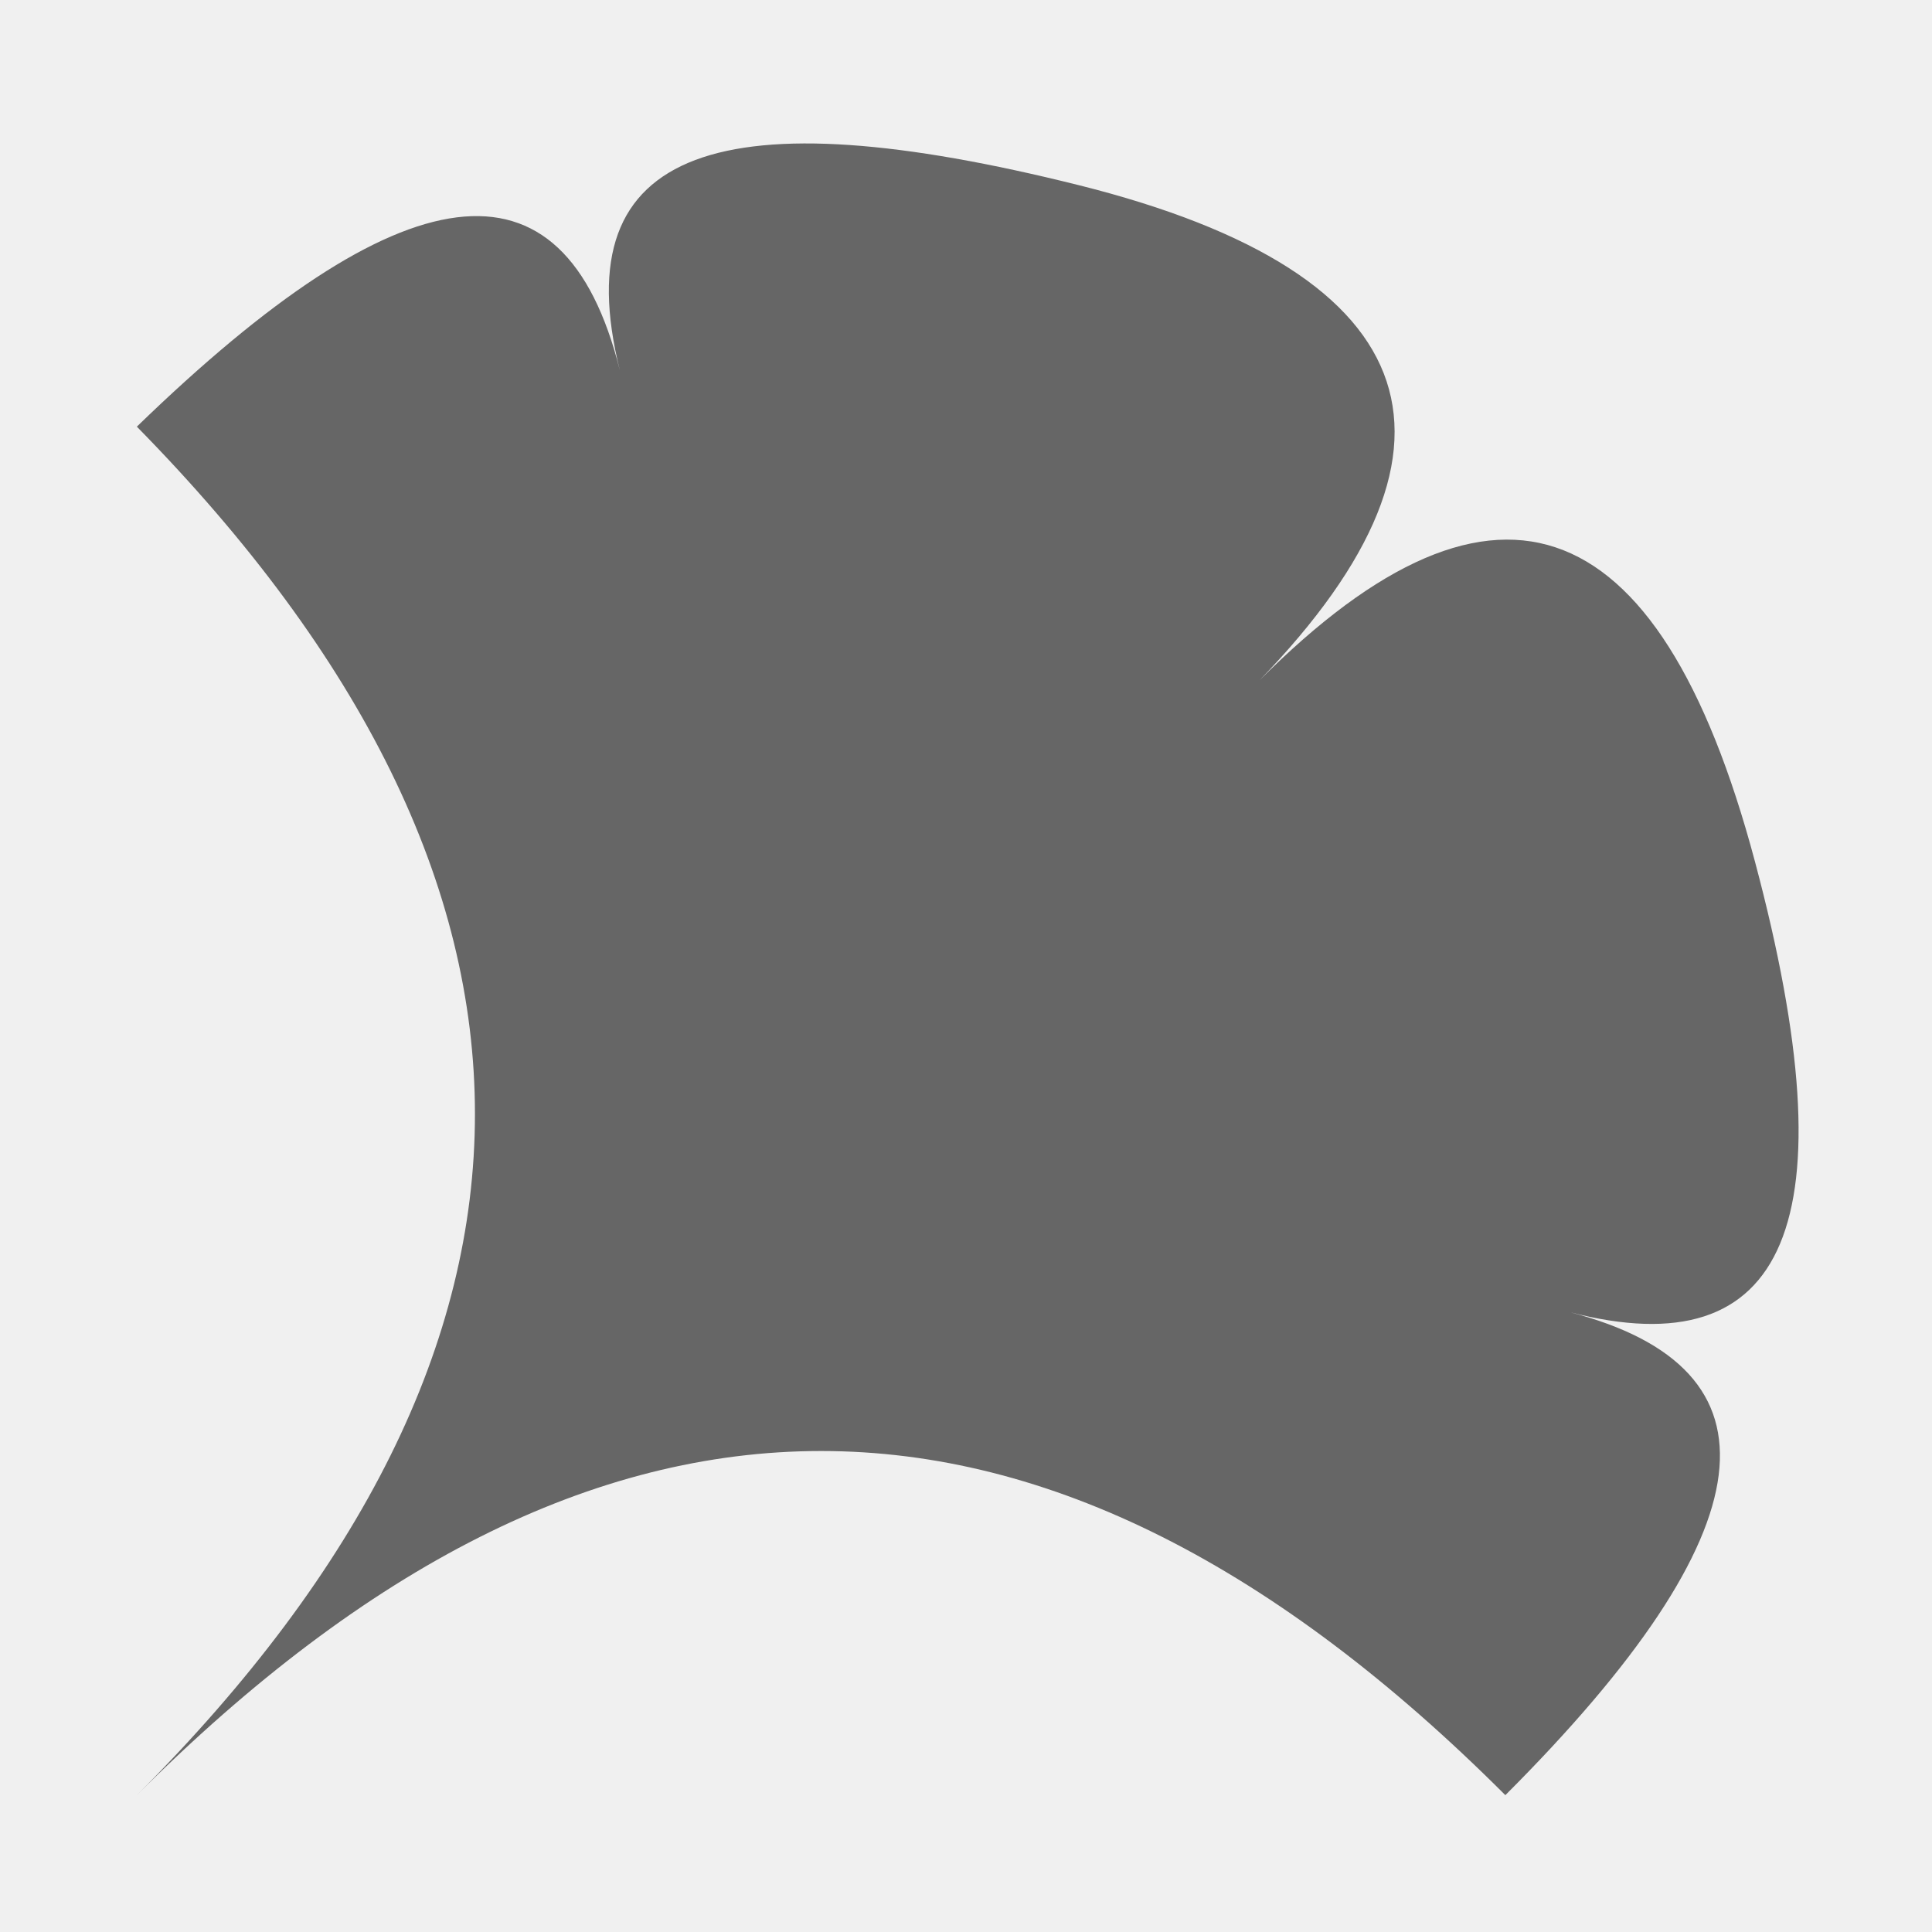
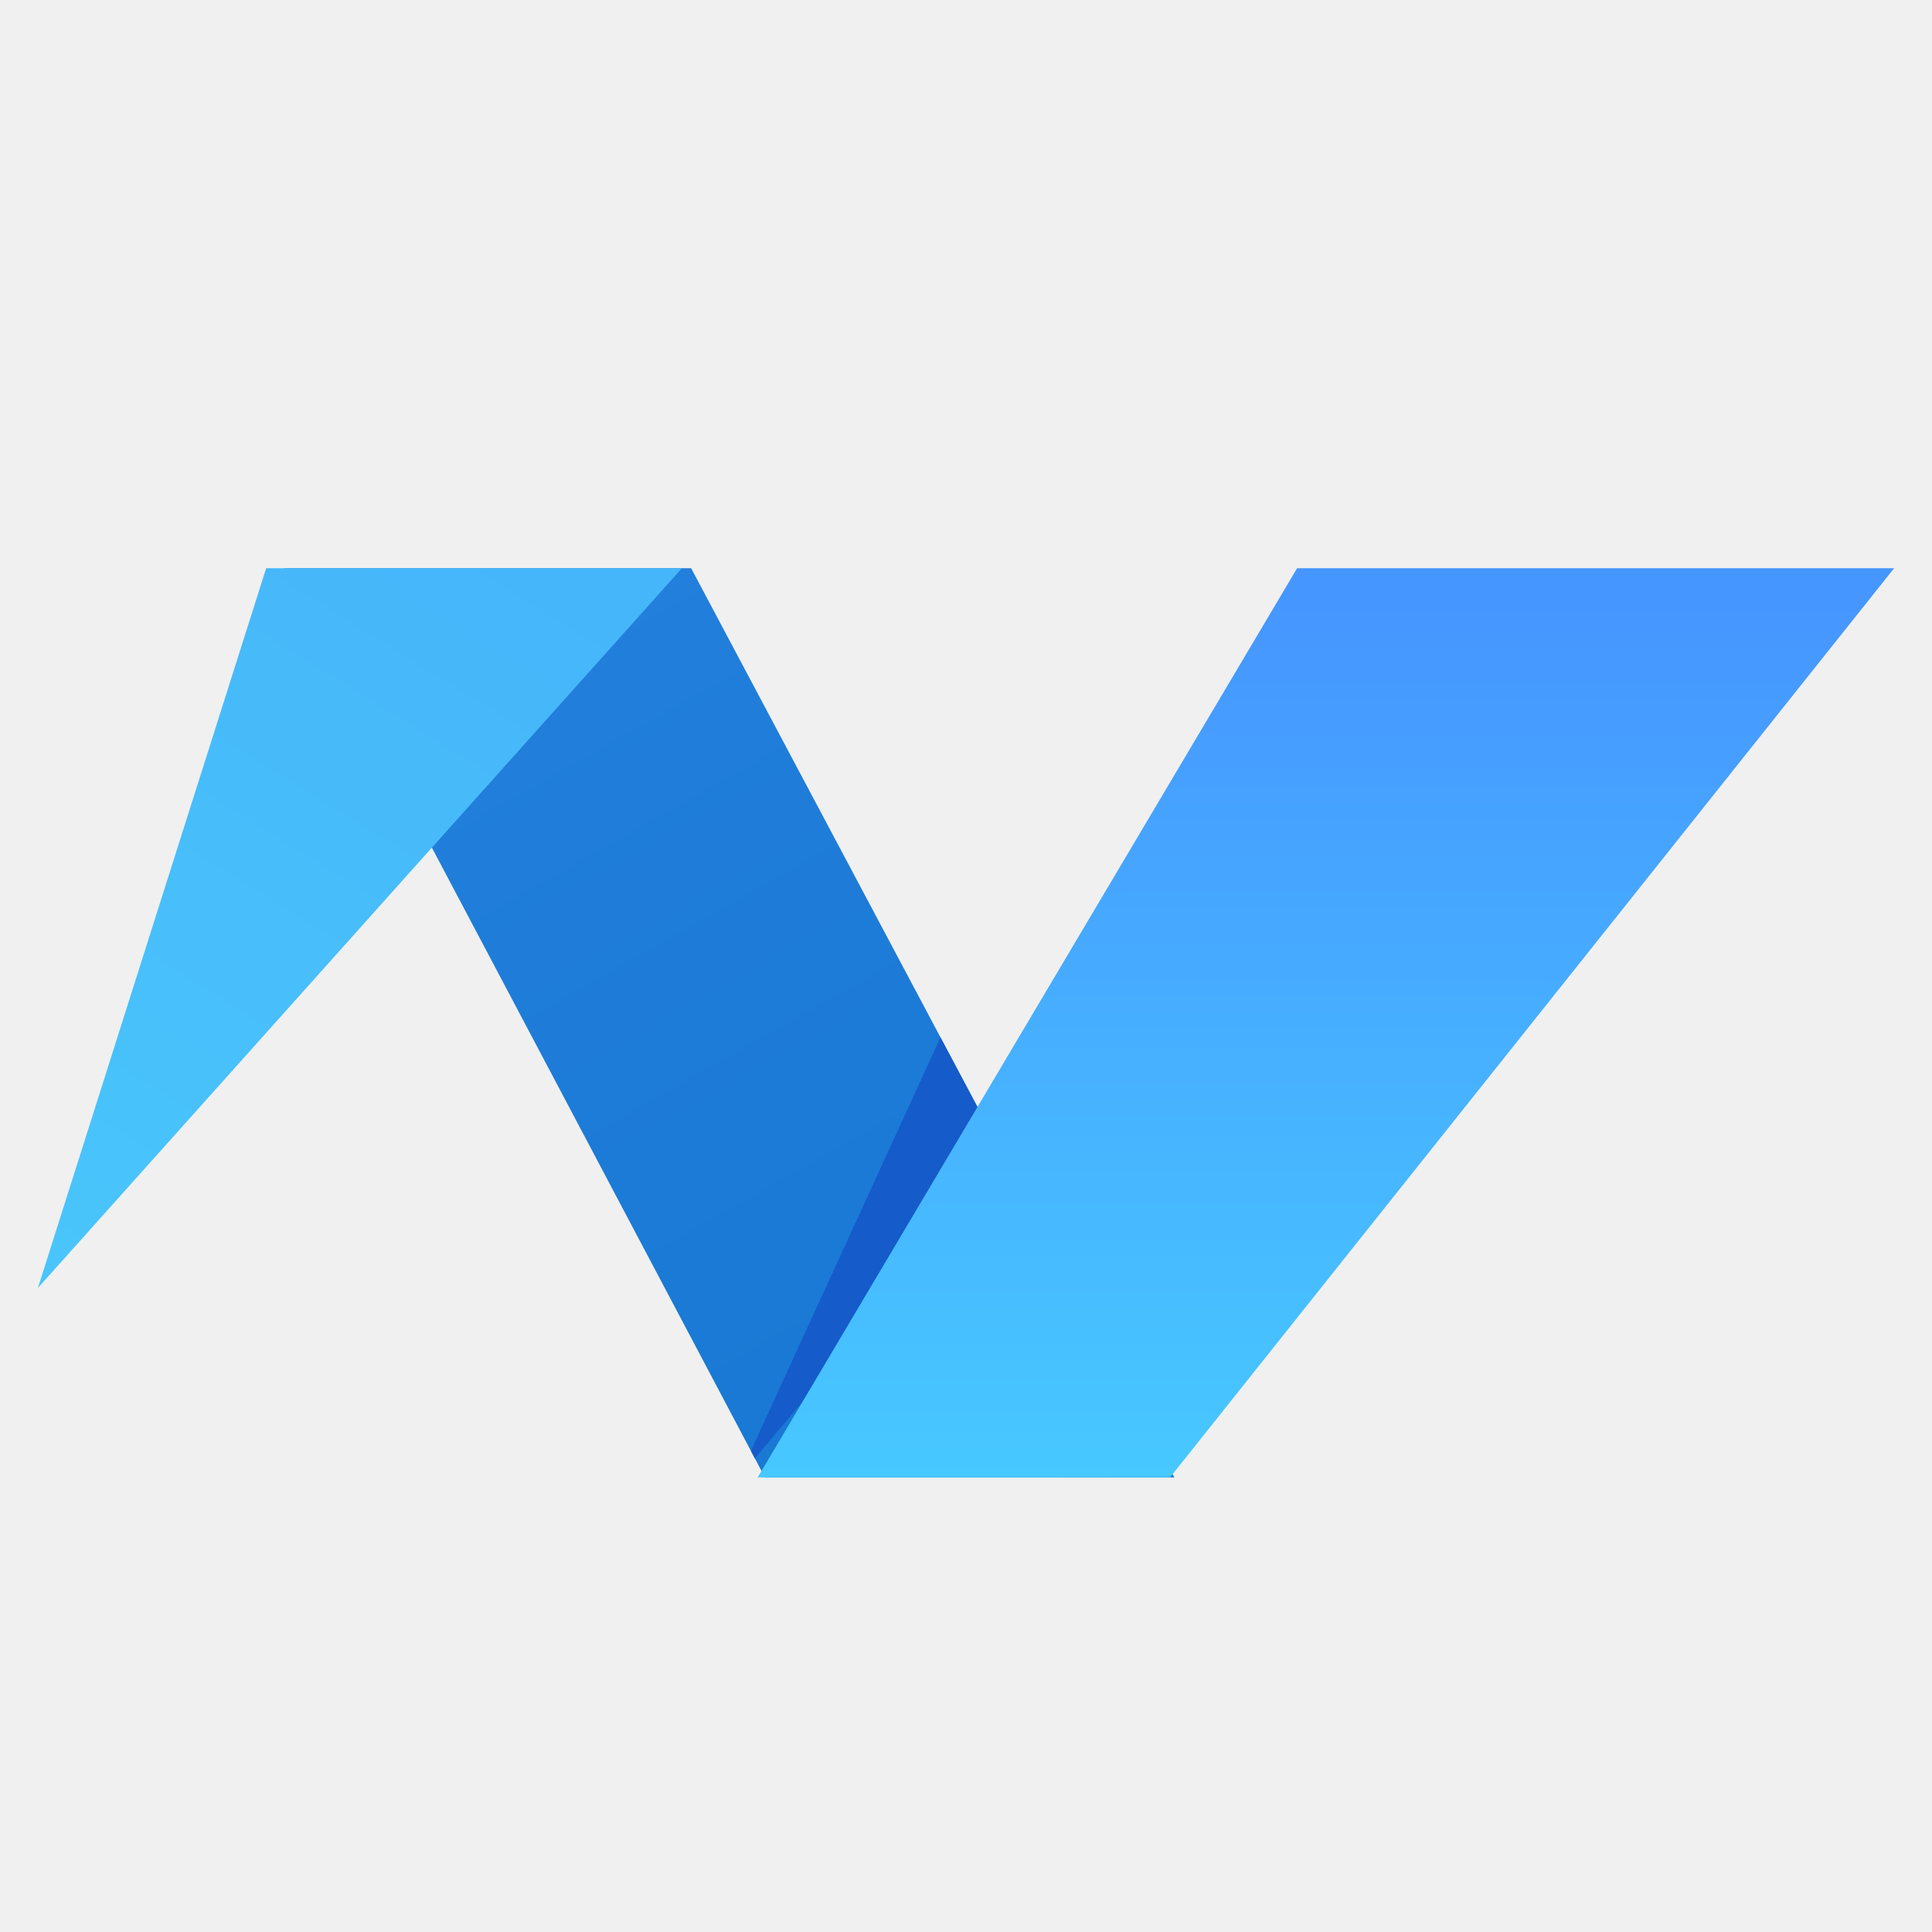
- <svg xmlns="http://www.w3.org/2000/svg" version="1.1" x="0px" y="0px" width="24px" height="24px" viewBox="0 0 24 24">
-   <style type="text/css">
- 	.st0{fill:#666666;}
- </style>
-   <path class="st0" d="M1.7,22.3c5.7-5.7,11.3-5.7,17,0c3.3-3.3,3.5-5.3,0.8-6c2.7,0.7,3.5-1.1,2.3-5.6s-3.3-5.2-6.3-2.1  c3-3,2.3-5.2-2.1-6.3S7,1.8,7.7,4.6C7,1.8,5,2.1,1.7,5.3C7.3,11,7.3,16.7,1.7,22.3" />
+ <svg xmlns="http://www.w3.org/2000/svg" xmlns:xlink="http://www.w3.org/1999/xlink" width="102px" height="102px" viewBox="0 0 102 102" version="1.1" style="background: #FFFFFF;">
+   <defs>
+     <linearGradient x1="26.576%" y1="7.759%" x2="83.815%" y2="110.767%" id="linearGradient-1">
+       <stop stop-color="#227FDC" offset="0%" />
+       <stop stop-color="#1677D1" offset="100%" />
+     </linearGradient>
+     <polygon id="path-2" points="13 0 38.385 48 60 48 34.489 0" />
+     <linearGradient x1="60.798%" y1="-8.008%" x2="3.925%" y2="95.882%" id="linearGradient-4">
+       <stop stop-color="#46B6FA" offset="0%" />
+       <stop stop-color="#49C5FB" offset="100%" />
+     </linearGradient>
+     <linearGradient x1="50%" y1="3.601%" x2="50%" y2="100%" id="linearGradient-5">
+       <stop stop-color="#4696FF" offset="0%" />
+       <stop stop-color="#47C8FF" offset="100%" />
+     </linearGradient>
+   </defs>
+   <g id="Page-1" stroke="none" stroke-width="1" fill="none" fill-rule="evenodd">
+     <g id="Desktop-HD" transform="translate(-1134, -1262)">
+       <g id="Group" transform="translate(1136, 1292)">
+         <mask id="mask-3" fill="white">
+           <use xlink:href="#path-2" />
+         </mask>
+         <use id="Path-3" fill="url(#linearGradient-1)" xlink:href="#path-2" />
+         <polygon id="Path-4" fill="#155BCA" mask="url(#mask-3)" points="37 48 48.923 22 52 30.204" />
+         <polygon id="Path" fill="url(#linearGradient-4)" points="12.052 0 0 38 34 0" />
+         <polygon id="Path-2" fill="url(#linearGradient-5)" points="66.481 0 38 48 59.772 48 98 0" />
+       </g>
+     </g>
+   </g>
</svg>
